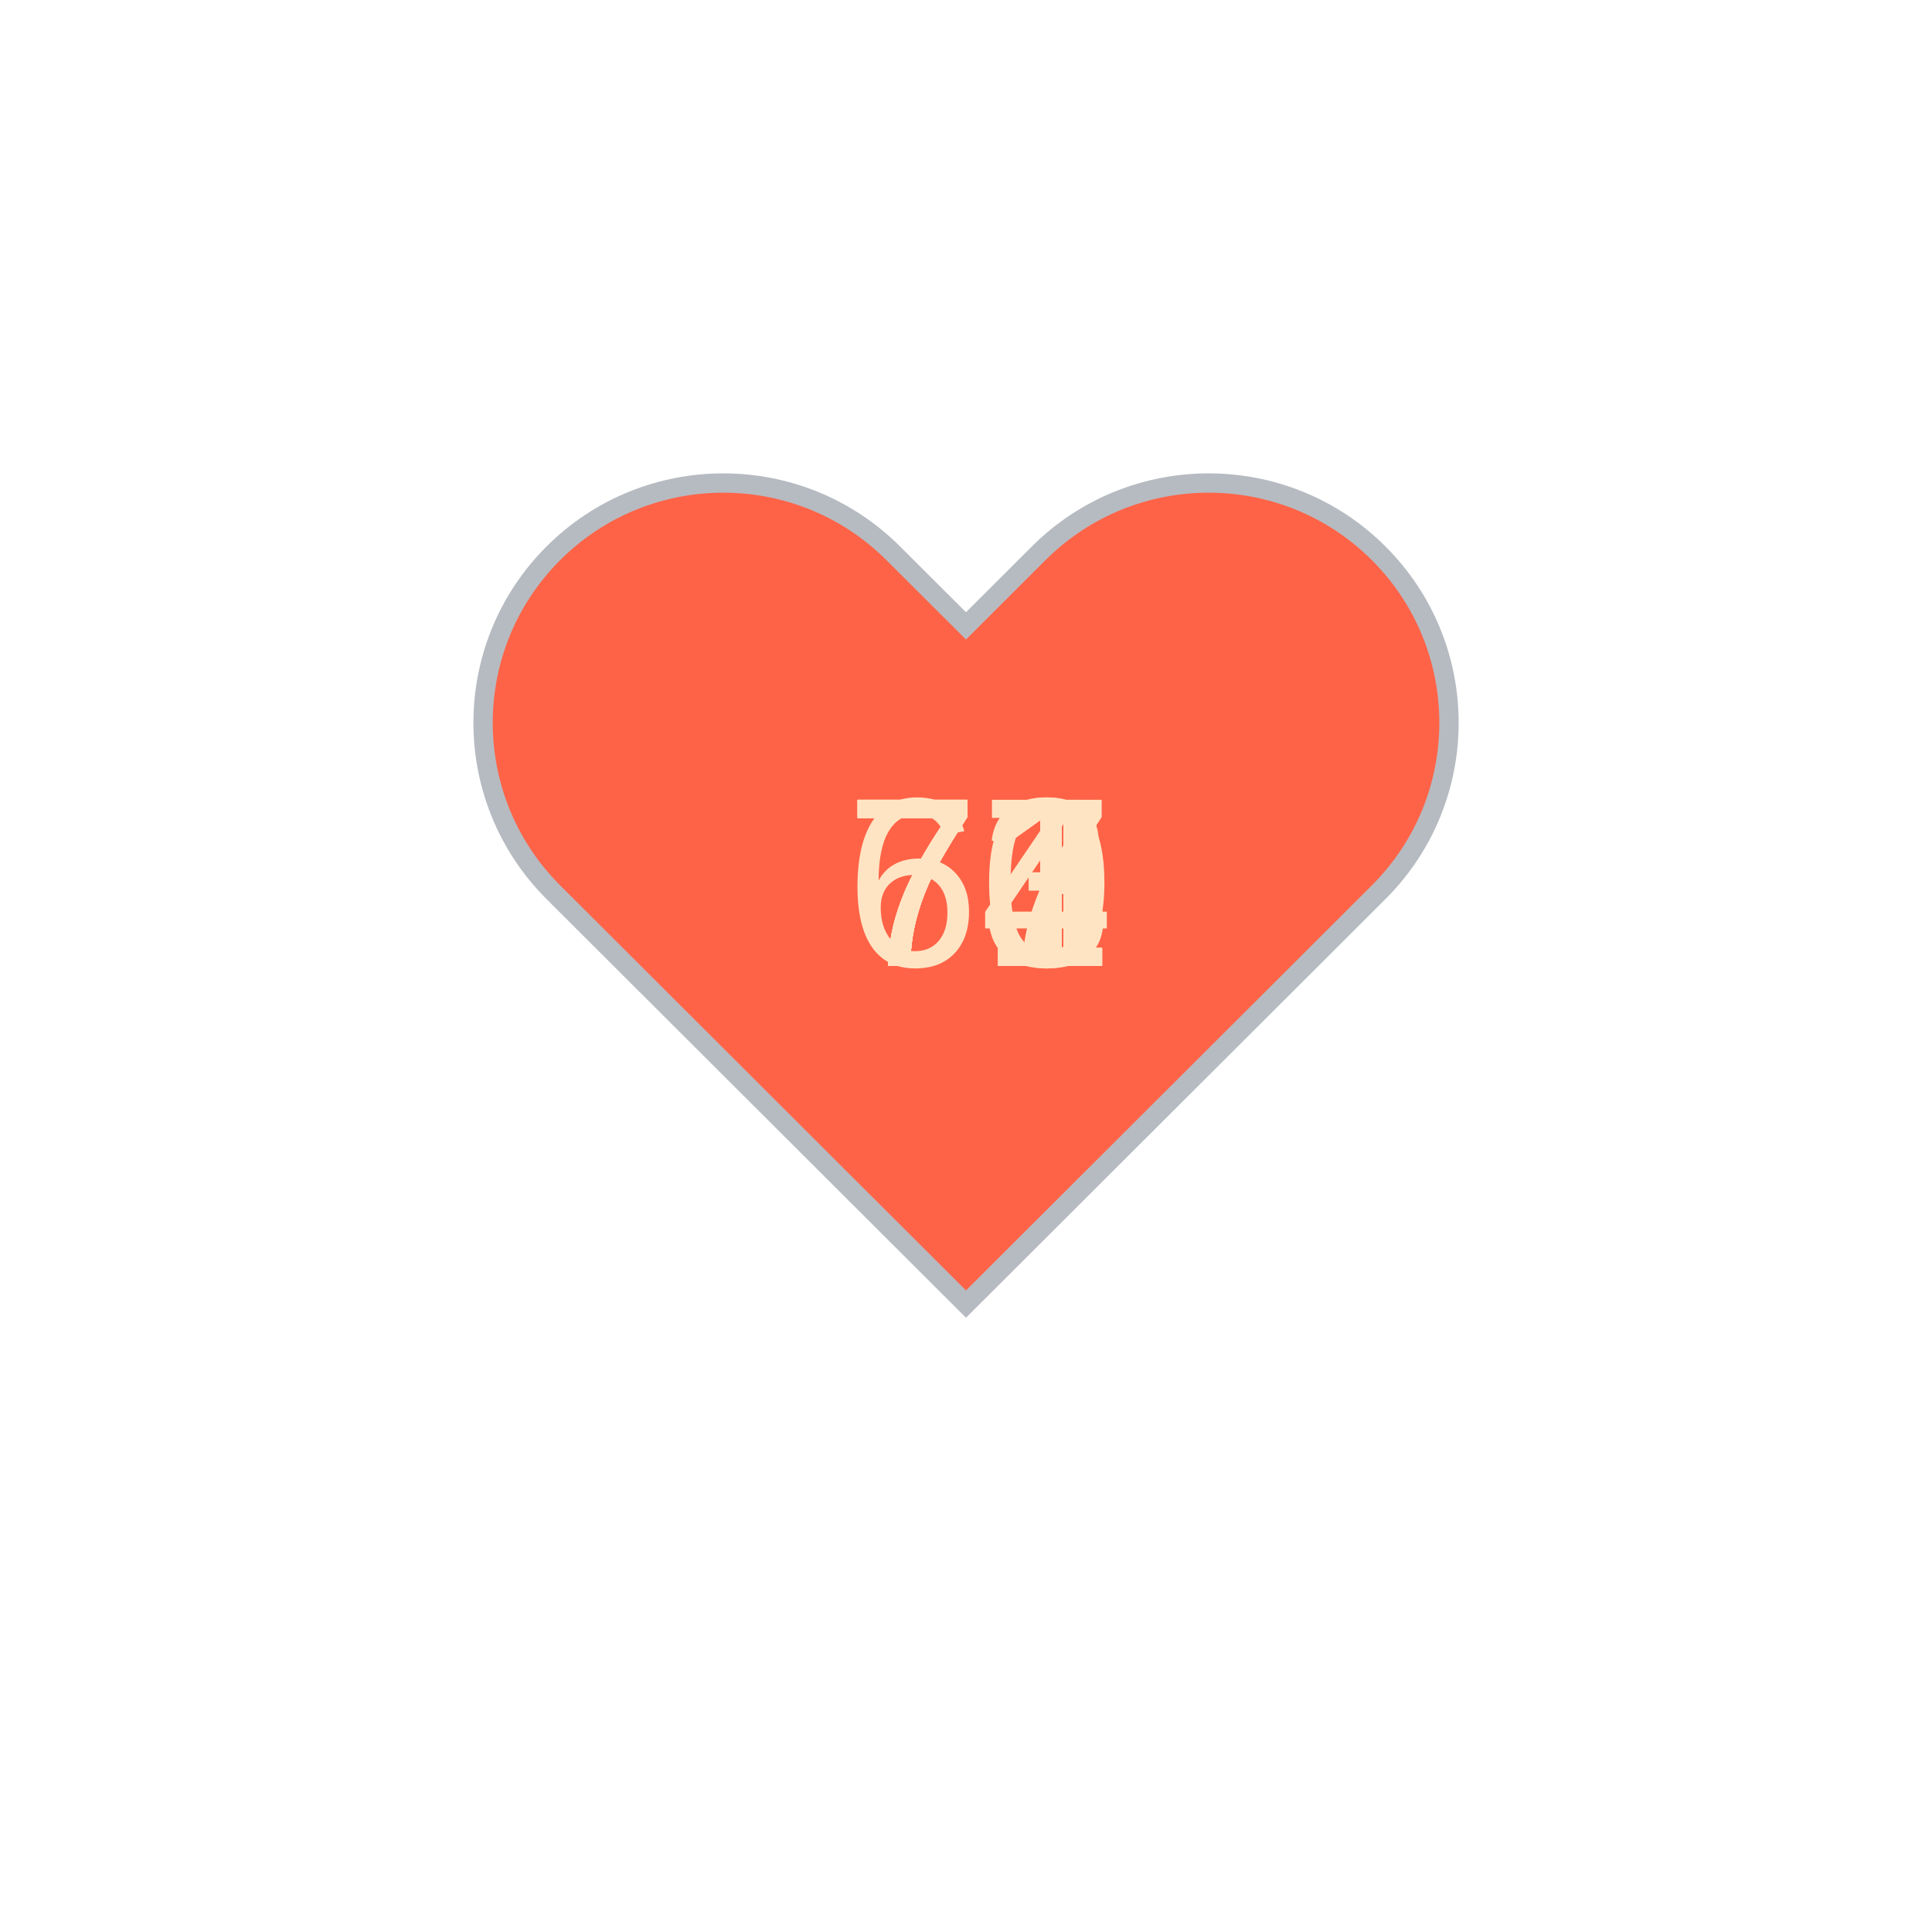
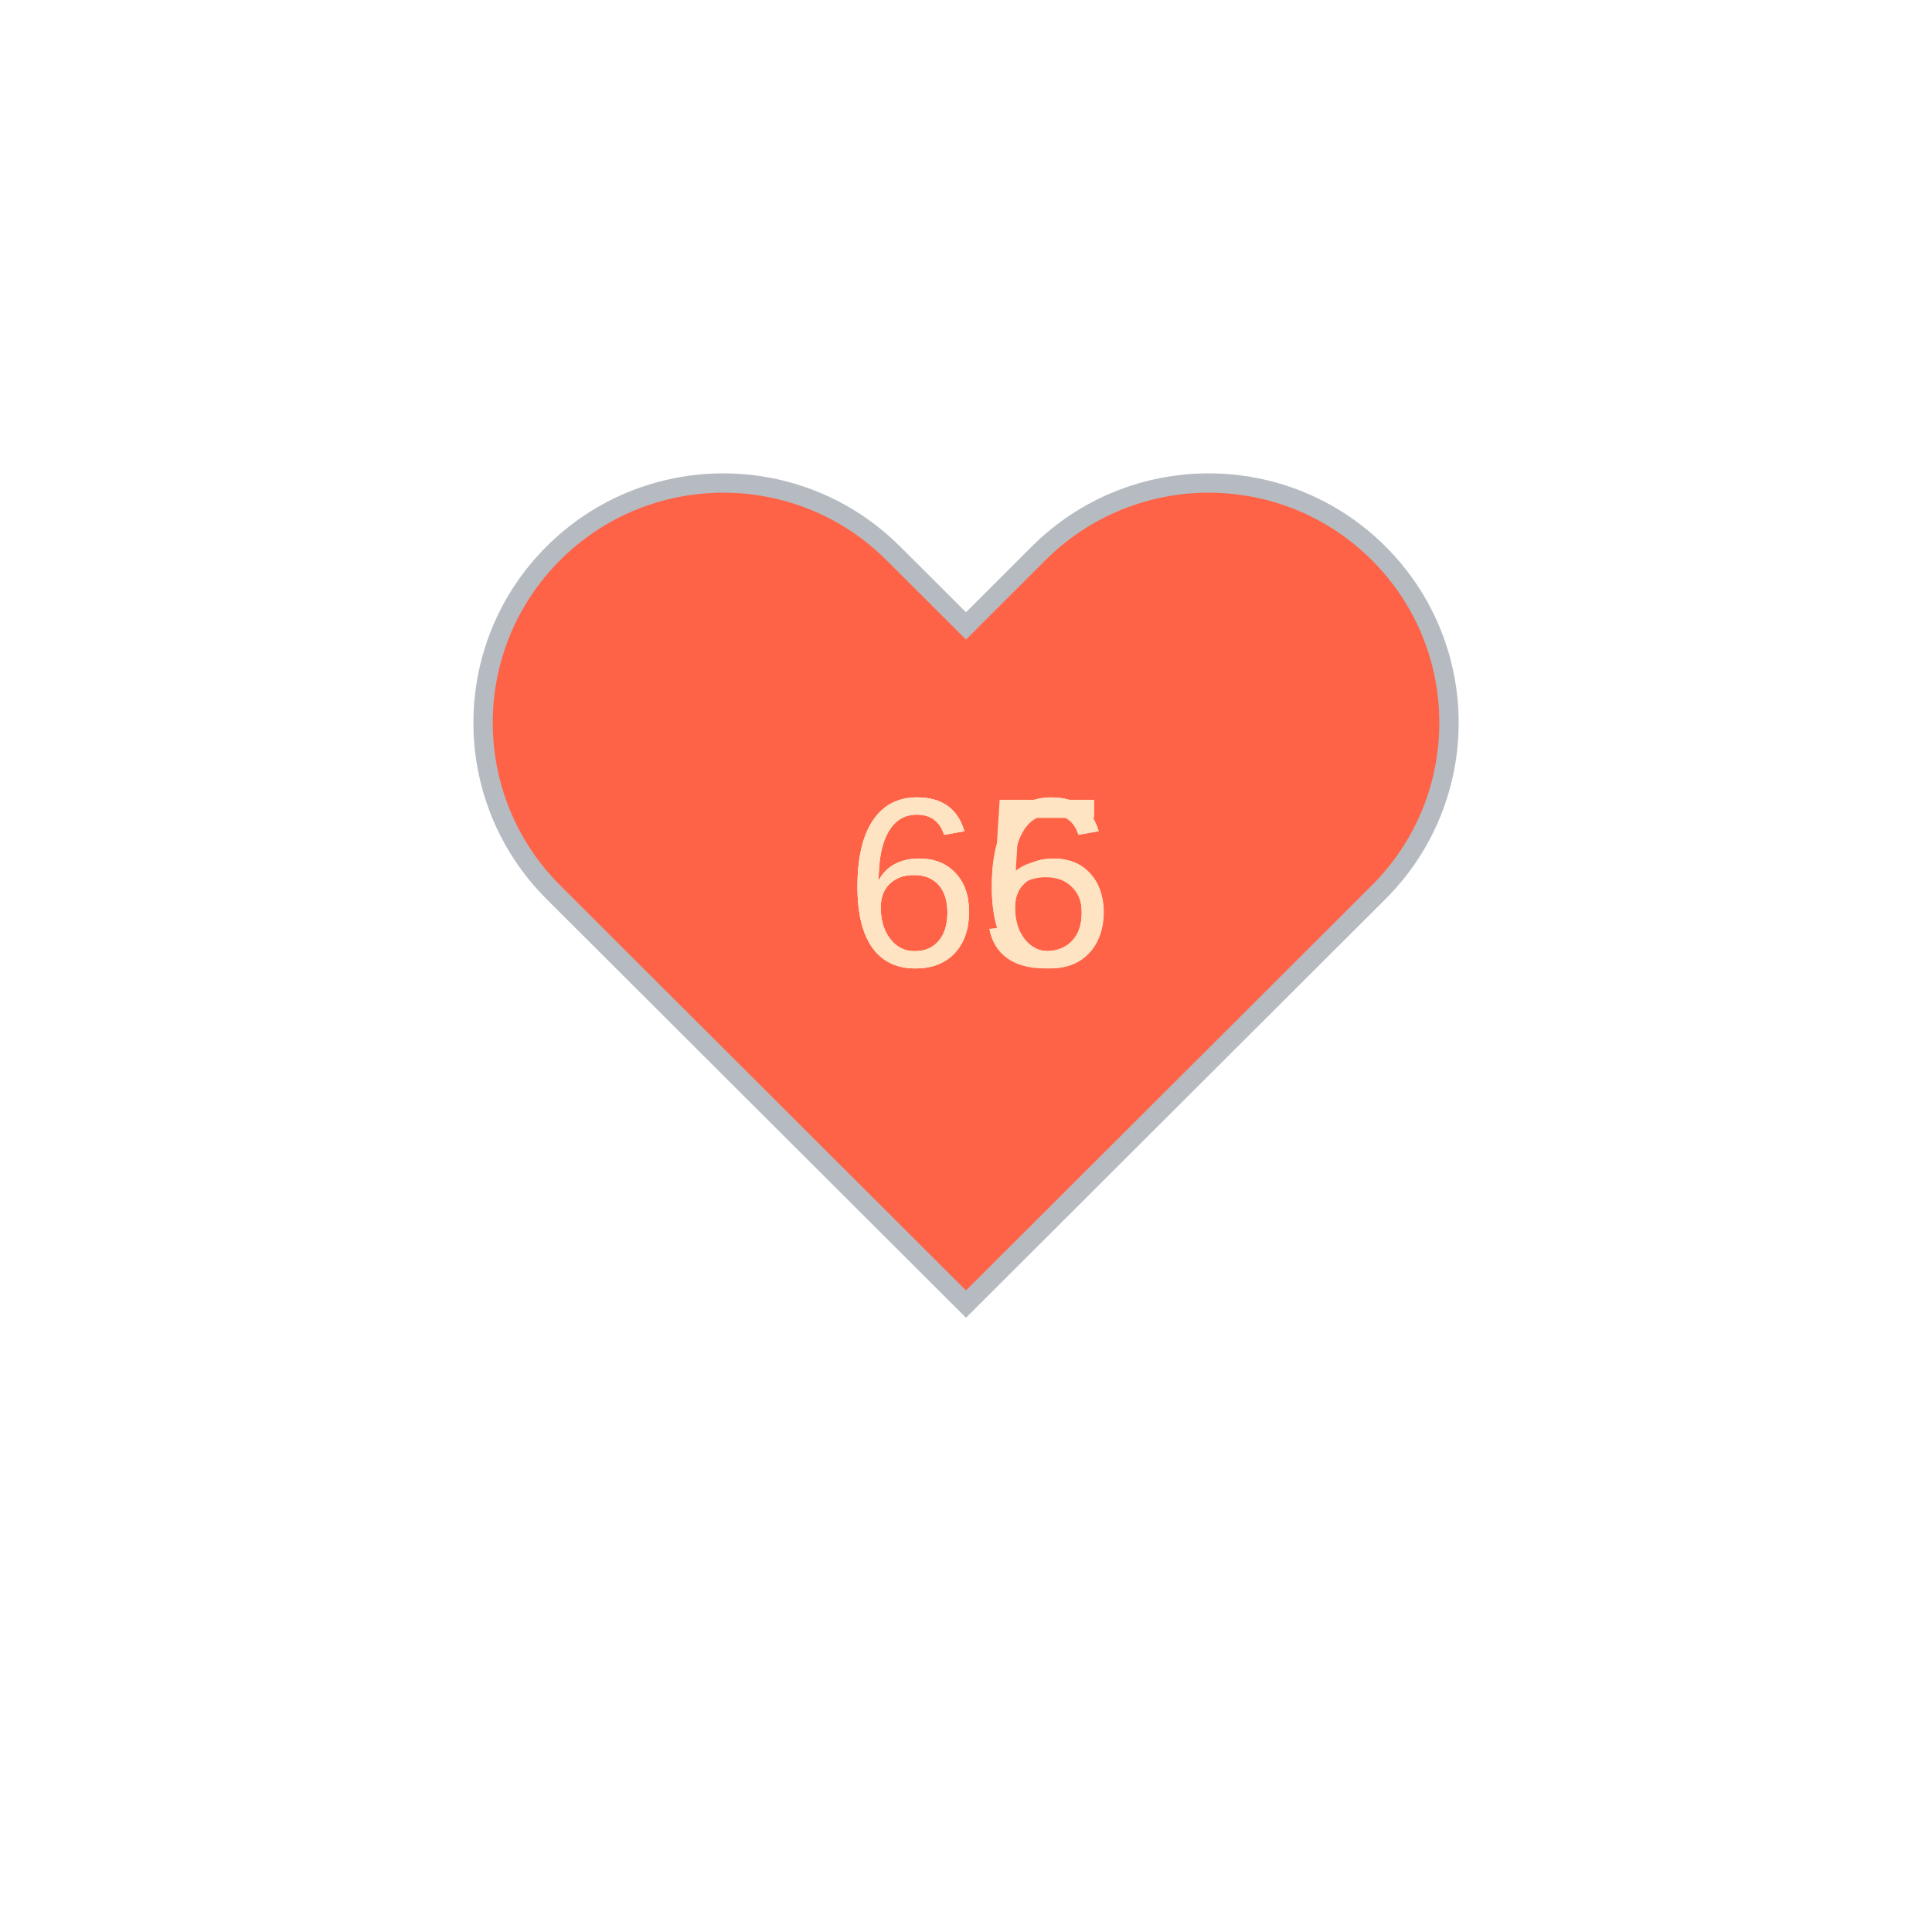
<svg xmlns="http://www.w3.org/2000/svg" baseProfile="full" height="150" version="1.1" viewBox="0,0,200,200" width="150">
  <defs />
  <g transform="translate(100 100)">
    <path d="M92.71,7.27L92.71,7.27c-9.71-9.69-25.46-9.69-35.18,0L50,14.79l-7.54-7.52C32.75-2.42,17-2.42,7.29,7.27v0 c-9.71,9.69-9.71,25.41,0,35.1L50,85l42.71-42.63C102.43,32.68,102.43,16.96,92.71,7.27z" fill="tomato" stroke="#B6BBC1" stroke-width="2" transform="translate(-50 -50)" />
    <animateTransform additive="sum" attributeName="transform" dur="1.2s" repeatCount="indefinite" type="scale" values="1; 1.5; 1.25; 1.5; 1.5; 1;" />
-     <text fill="bisque" style="font-size:25px; font-family:Arial" transform="translate(-12.5 0)">73<animate attributeName="visibility" dur="8.4s" keyTimes="0;0.14;0.29;0.43;0.57;0.71;0.86;1.0" repeatCount="indefinite" values="visible;hidden;hidden;hidden;hidden;hidden;hidden;hidden" />
+     <text fill="bisque" style="font-size:25px; font-family:Arial" transform="translate(-12.5 0)">66<animate attributeName="visibility" dur="3.6s" keyTimes="0;0.33;0.67;1" repeatCount="indefinite" values="visible;hidden;hidden;hidden" />
    </text>
-     <text fill="bisque" style="font-size:25px; font-family:Arial" transform="translate(-12.5 0)">70<animate attributeName="visibility" dur="8.4s" keyTimes="0;0.14;0.29;0.43;0.57;0.71;0.86;1.0" repeatCount="indefinite" values="hidden;visible;hidden;hidden;hidden;hidden;hidden;hidden" />
+     <text fill="bisque" style="font-size:25px; font-family:Arial" transform="translate(-12.5 0)">65<animate attributeName="visibility" dur="3.6s" keyTimes="0;0.33;0.67;1" repeatCount="indefinite" values="hidden;visible;hidden;hidden" />
    </text>
-     <text fill="bisque" style="font-size:25px; font-family:Arial" transform="translate(-12.5 0)">74<animate attributeName="visibility" dur="8.4s" keyTimes="0;0.14;0.29;0.43;0.57;0.71;0.86;1.0" repeatCount="indefinite" values="hidden;hidden;visible;hidden;hidden;hidden;hidden;hidden" />
-     </text>
-     <text fill="bisque" style="font-size:25px; font-family:Arial" transform="translate(-12.5 0)">67<animate attributeName="visibility" dur="8.4s" keyTimes="0;0.14;0.29;0.43;0.57;0.71;0.86;1.0" repeatCount="indefinite" values="hidden;hidden;hidden;visible;hidden;hidden;hidden;hidden" />
-     </text>
-     <text fill="bisque" style="font-size:25px; font-family:Arial" transform="translate(-12.5 0)">71<animate attributeName="visibility" dur="8.4s" keyTimes="0;0.14;0.29;0.43;0.57;0.71;0.86;1.0" repeatCount="indefinite" values="hidden;hidden;hidden;hidden;visible;hidden;hidden;hidden" />
-     </text>
-     <text fill="bisque" style="font-size:25px; font-family:Arial" transform="translate(-12.5 0)">71<animate attributeName="visibility" dur="8.4s" keyTimes="0;0.14;0.29;0.43;0.57;0.71;0.86;1.0" repeatCount="indefinite" values="hidden;hidden;hidden;hidden;hidden;visible;hidden;hidden" />
-     </text>
-     <text fill="bisque" style="font-size:25px; font-family:Arial" transform="translate(-12.5 0)">71<animate attributeName="visibility" dur="8.4s" keyTimes="0;0.14;0.29;0.43;0.57;0.71;0.86;1.0" repeatCount="indefinite" values="hidden;hidden;hidden;hidden;hidden;hidden;visible;hidden" />
+     <text fill="bisque" style="font-size:25px; font-family:Arial" transform="translate(-12.5 0)">66<animate attributeName="visibility" dur="3.6s" keyTimes="0;0.33;0.67;1" repeatCount="indefinite" values="hidden;hidden;visible;hidden" />
    </text>
  </g>
</svg>
